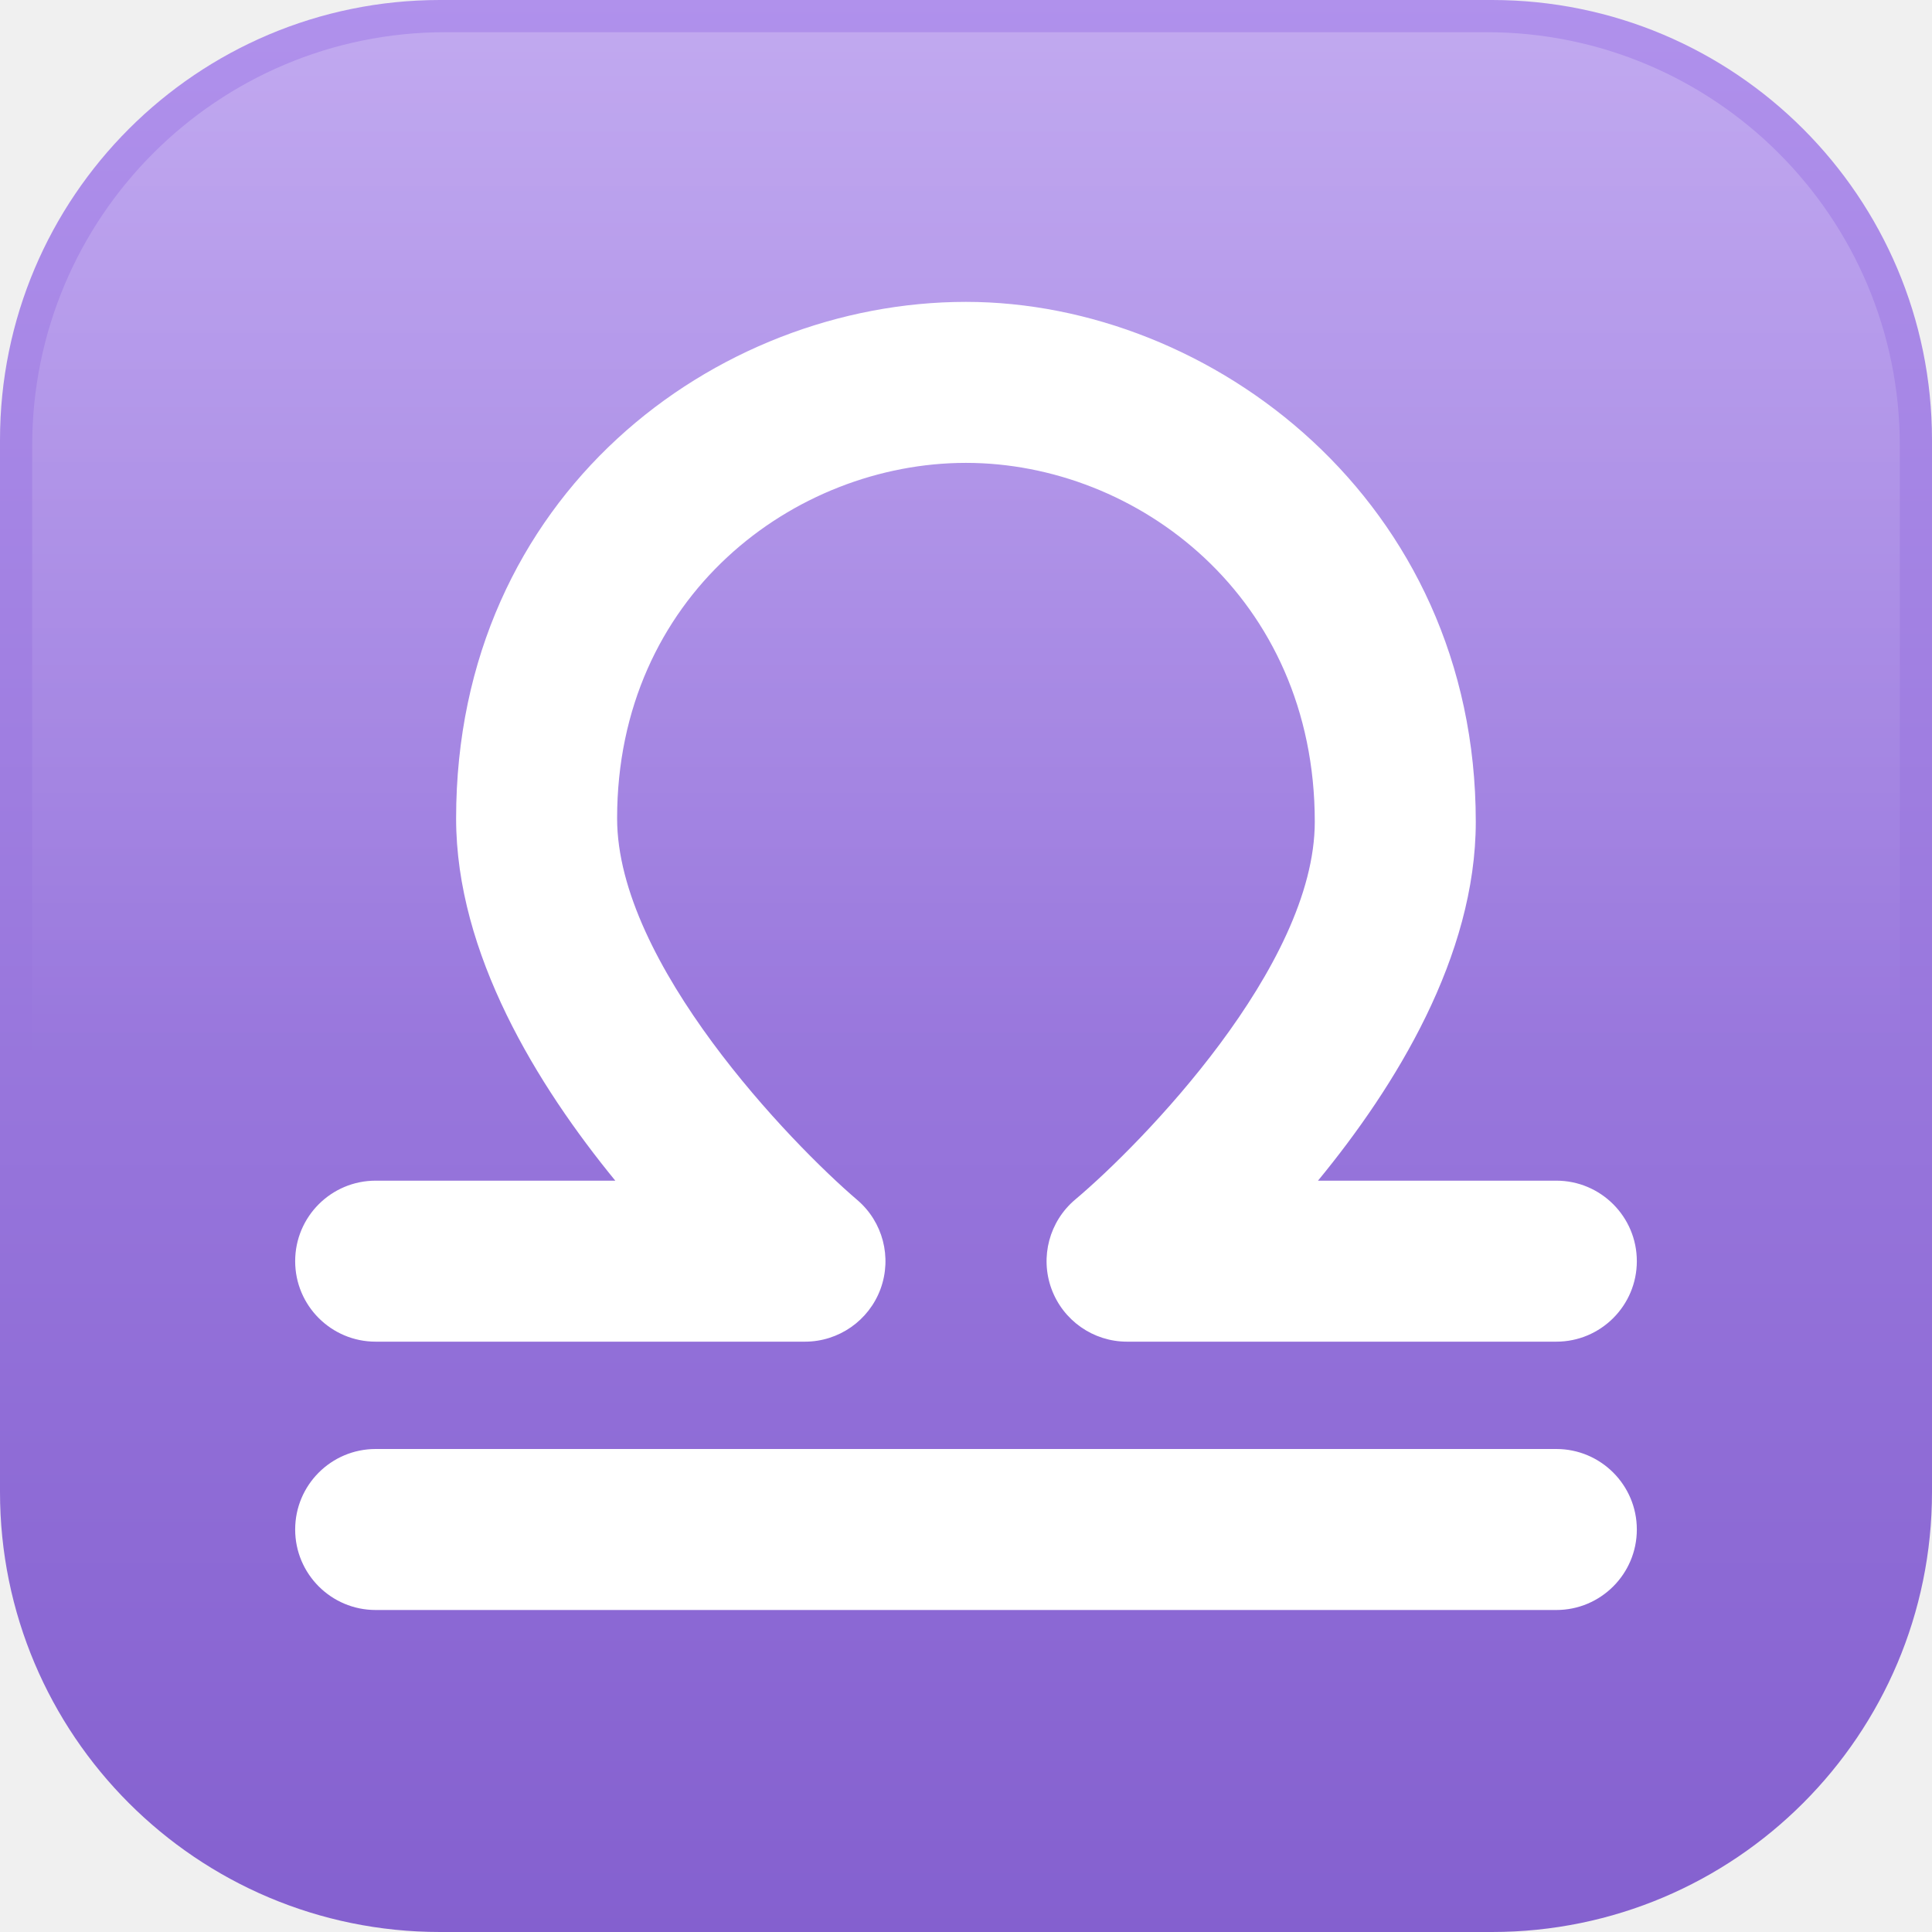
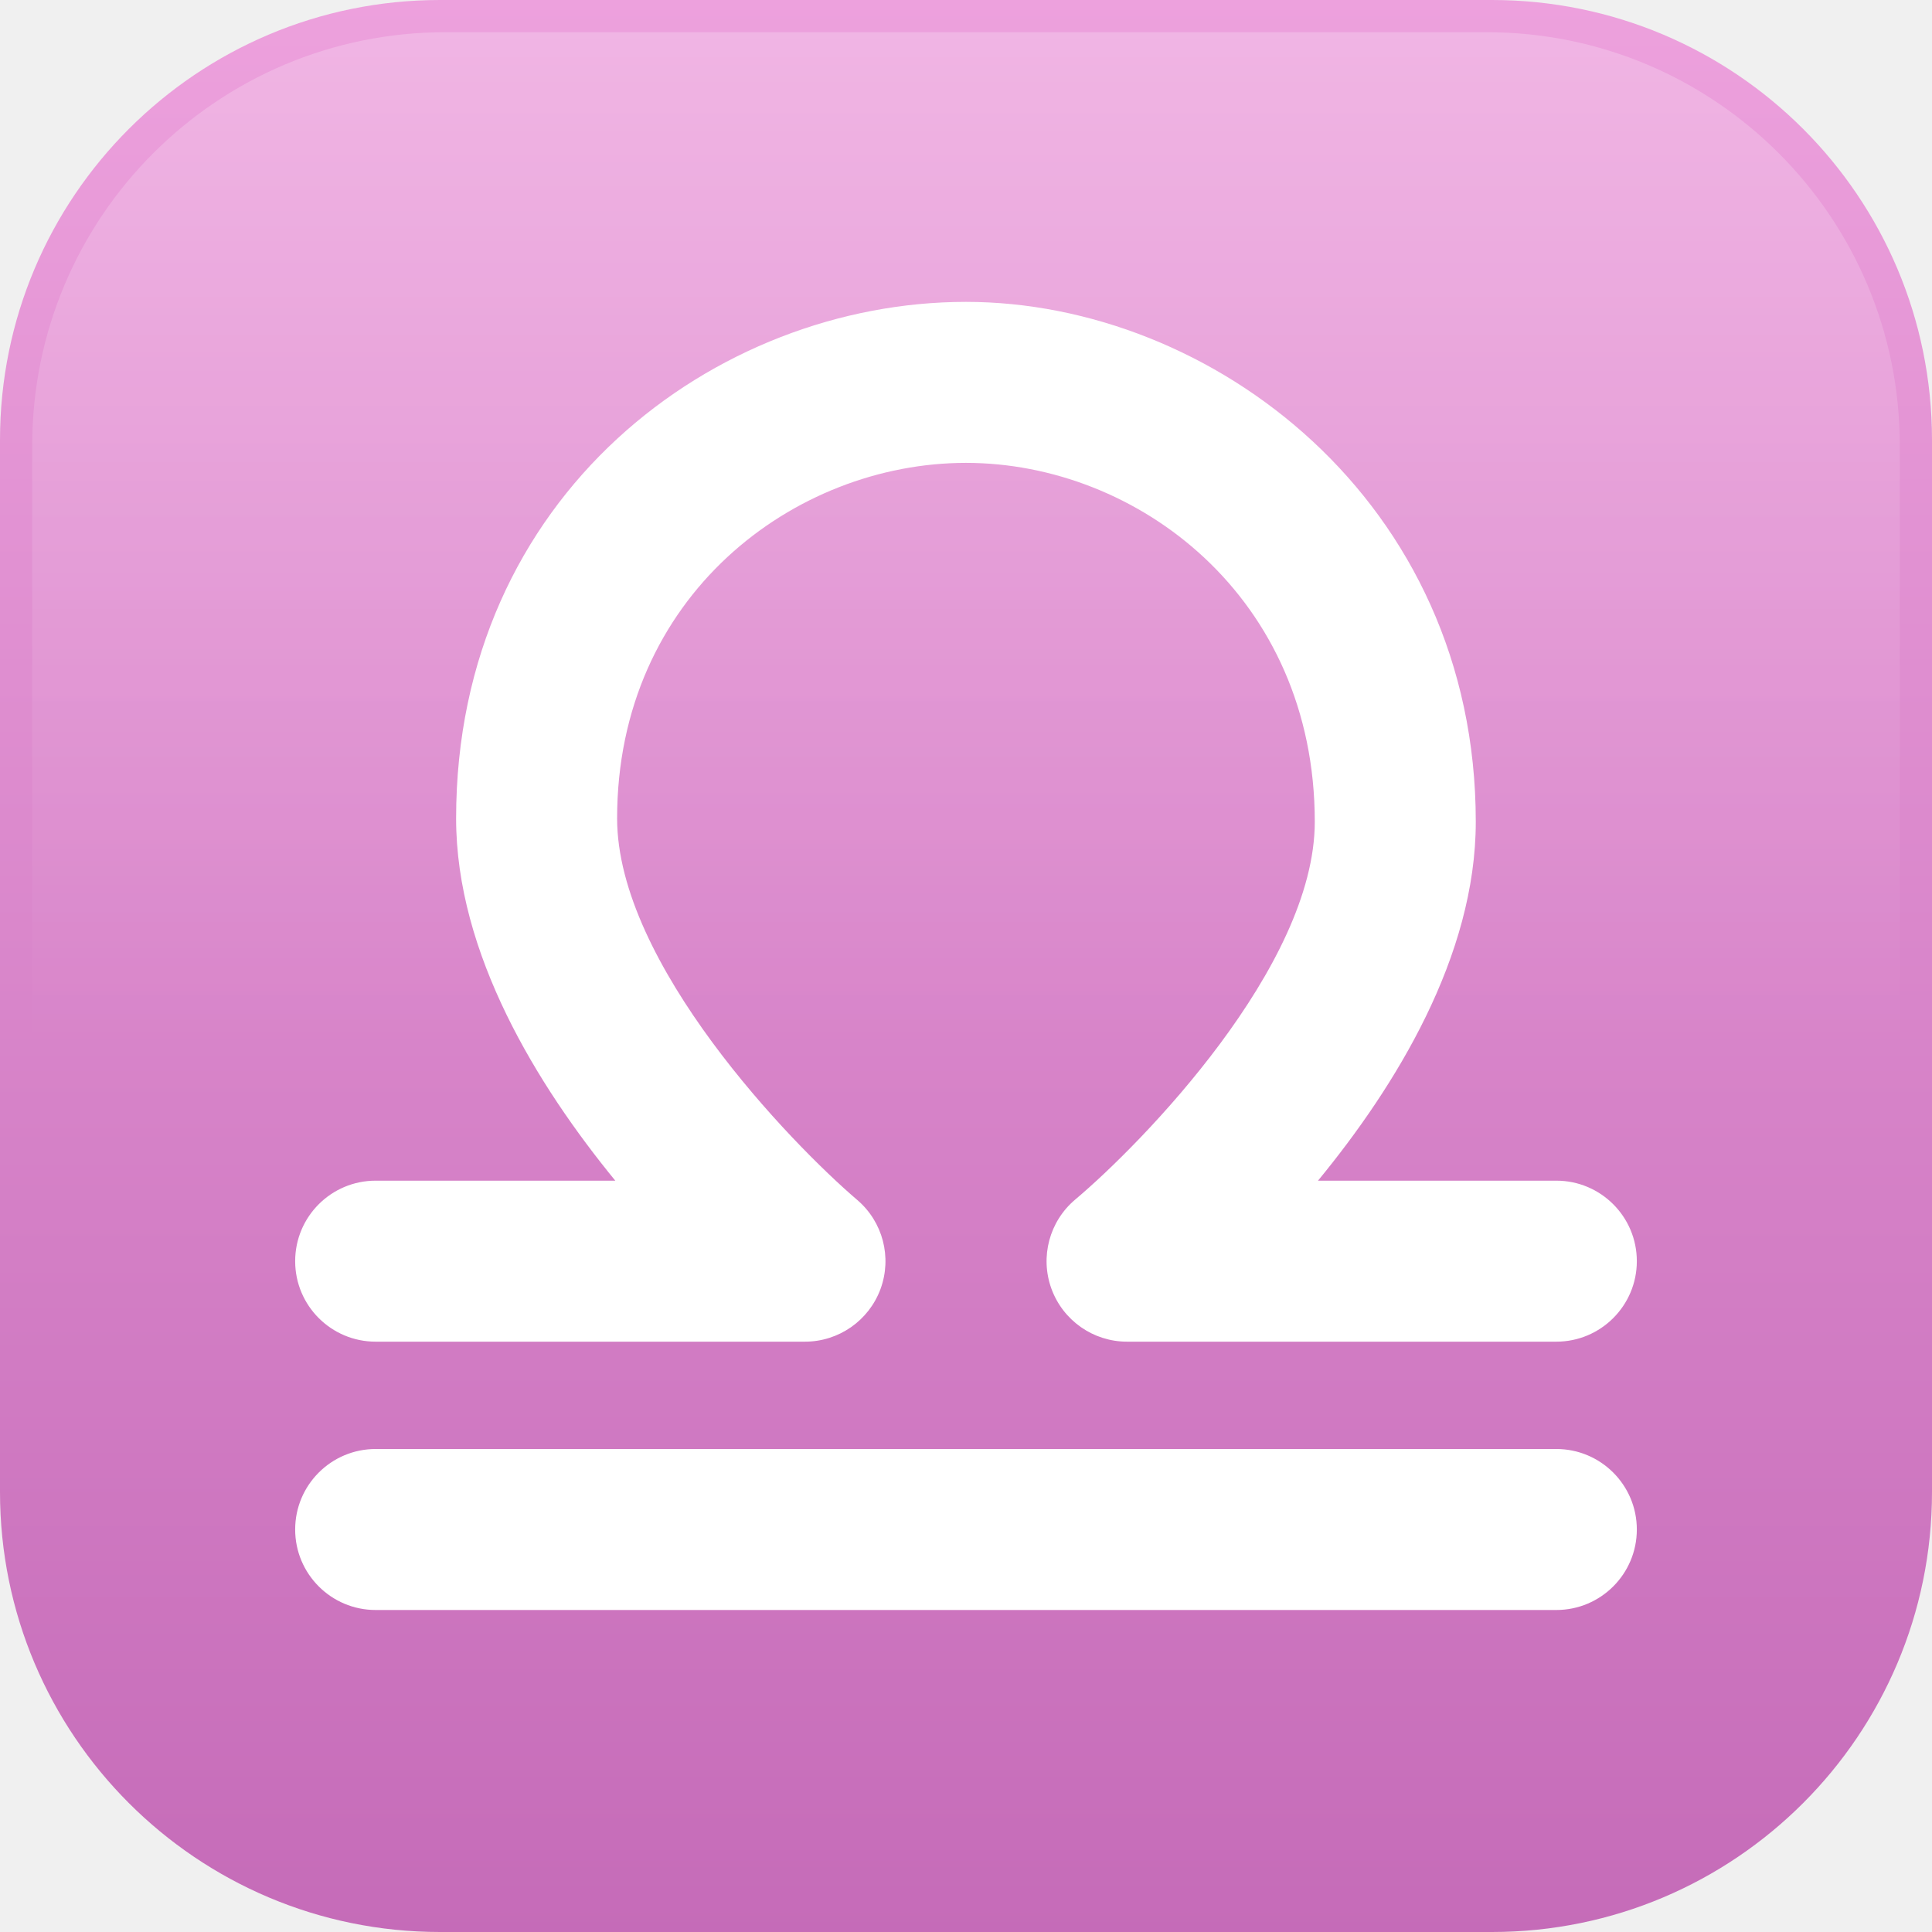
<svg xmlns="http://www.w3.org/2000/svg" viewBox="0 0 36 36">
  <defs>
    <linearGradient id="t" x1="0" y1="0" x2="0" y2="1">
-       <stop offset="0" stop-color="#B091EC" />
-       <stop offset="1" stop-color="#8460CF" />
+       <stop offset="0" stop-color="#EDA1DD" />
+       <stop offset="1" stop-color="#C56BB8" />
    </linearGradient>
    <linearGradient id="h" x1="0" y1="0" x2="0" y2="1">
      <stop offset="0" stop-color="#FFF" stop-opacity=".22" />
      <stop offset=".55" stop-color="#FFF" stop-opacity="0" />
    </linearGradient>
  </defs>
  <rect width="36" height="36" rx="8.2" fill="url(#t)" />
  <rect x=".6" y=".6" width="34.8" height="34.8" rx="7.7" fill="url(#h)" />
  <path d="M29 30H7c-.829 0-1.5-.672-1.5-1.5S6.171 27 7 27h22c.828 0 1.5.672 1.5 1.5S29.828 30 29 30zm0-5h-8c-.63 0-1.192-.395-1.408-.986-.216-.593-.038-1.257.443-1.662 1.242-1.045 4.464-4.346 4.464-7.04 0-4.186-3.305-6.687-6.5-6.687s-6.5 2.478-6.5 6.625c0 2.699 3.23 6.046 4.474 7.109.478.407.651 1.07.434 1.66-.217.588-.779.981-1.407.981H7c-.829 0-1.5-.672-1.5-1.5S6.171 22 7 22h4.465c-1.452-1.774-2.966-4.23-2.966-6.75 0-6.025 4.83-9.625 9.5-9.625 4.568 0 9.5 3.704 9.5 9.687 0 2.507-1.496 4.932-2.94 6.688H29c.828 0 1.5.672 1.5 1.5S29.828 25 29 25z" fill="#FFF" />
</svg>
